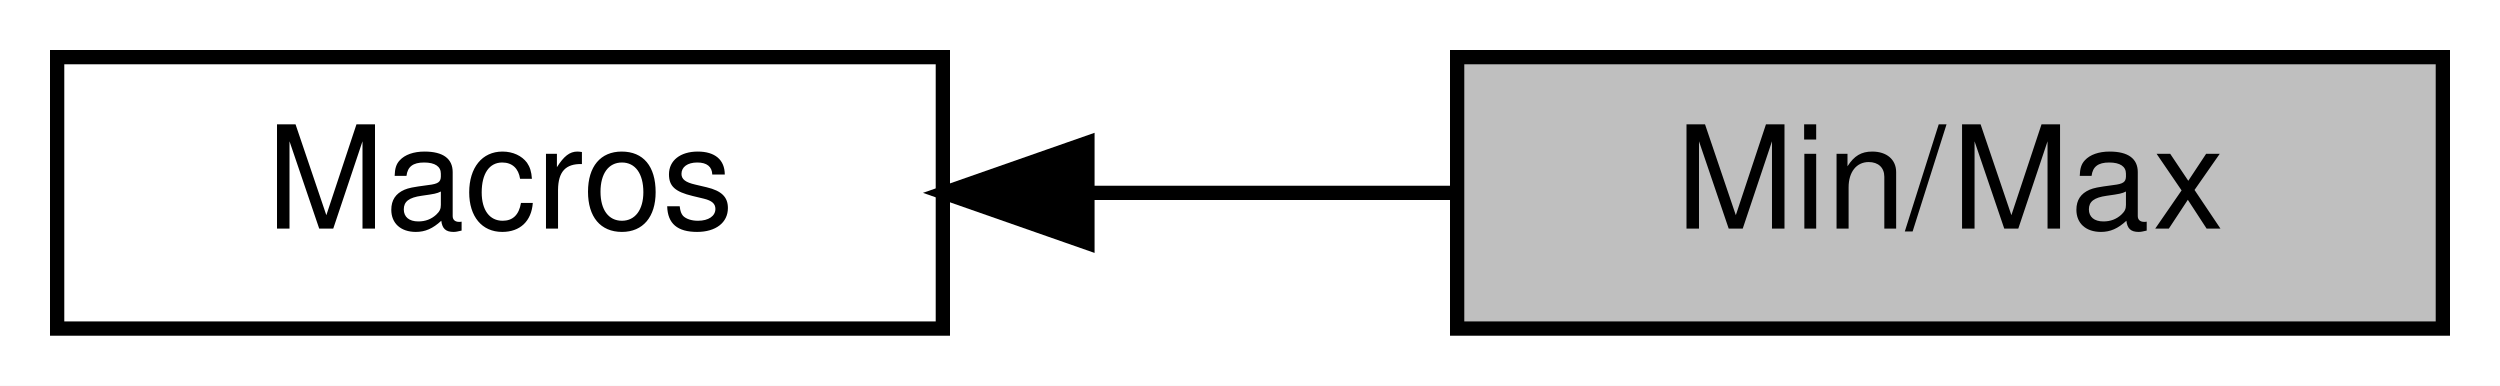
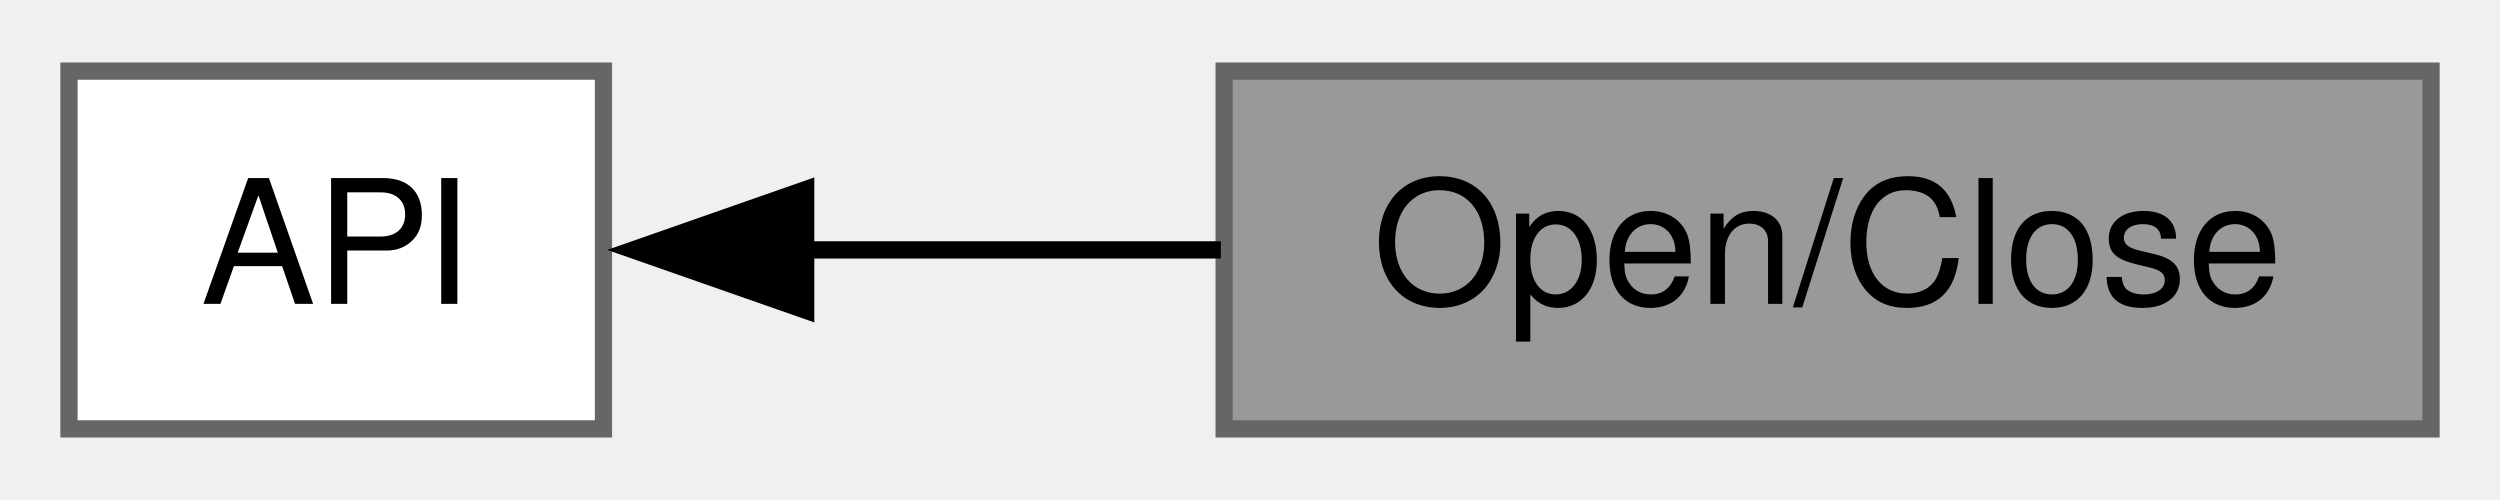
- <svg xmlns="http://www.w3.org/2000/svg" xmlns:xlink="http://www.w3.org/1999/xlink" width="175pt" height="27pt" viewBox="0.00 0.00 175.00 27.00">
-   <g id="graph0" class="graph" transform="scale(1 1) rotate(0) translate(4 23)">
-     <polygon fill="white" stroke="transparent" points="-4,4 -4,-23 171,-23 171,4 -4,4" />
-     <g id="node1" class="node">
-       <g id="a_node1">
-         <a xlink:href="a00049.html" target="_top" xlink:title="Common macros.">
-           <polygon fill="white" stroke="black" points="62,-19 0,-19 0,0 62,0 62,-19" />
-           <text text-anchor="middle" x="31" y="-7" font-family="Helvetica,sans-Serif" font-size="10.00">Macros</text>
+ <svg xmlns="http://www.w3.org/2000/svg" xmlns:xlink="http://www.w3.org/1999/xlink" width="145pt" height="29pt" viewBox="0.00 0.00 145.00 28.75">
+   <g id="graph0" class="graph" transform="scale(1 1) rotate(0) translate(4 24.75)">
+     <g id="Node000002" class="node">
+       <g id="a_Node000002">
+         <a xlink:href="a00058.html" target="_top" xlink:title="FERSlib Application programmin interface.">
+           <polygon fill="white" stroke="#666666" points="31,-20.75 0,-20.75 0,0 31,0 31,-20.75" />
+           <text text-anchor="middle" x="15.5" y="-7.25" font-family="Helvetica,sans-Serif" font-size="10.00">API</text>
        </a>
      </g>
    </g>
-     <g id="node2" class="node">
-       <g id="a_node2">
-         <a xlink:title="Re-define of Max and min.">
-           <polygon fill="#bfbfbf" stroke="black" points="167,-19 98,-19 98,0 167,0 167,-19" />
-           <text text-anchor="middle" x="132.5" y="-7" font-family="Helvetica,sans-Serif" font-size="10.00">Min/Max</text>
+     <g id="Node000001" class="node">
+       <g id="a_Node000001">
+         <a xlink:title=" ">
+           <polygon fill="#999999" stroke="#666666" points="137,-20.75 67,-20.75 67,0 137,0 137,-20.75" />
+           <text text-anchor="middle" x="102" y="-7.25" font-family="Helvetica,sans-Serif" font-size="10.00">Open/Close</text>
        </a>
      </g>
    </g>
    <g id="edge1" class="edge">
-       <path fill="none" stroke="black" d="M72.17,-9.5C80.62,-9.5 89.46,-9.5 97.65,-9.5" />
-       <polygon fill="black" stroke="black" points="72.12,-6 62.12,-9.5 72.12,-13 72.12,-6" />
+       <path fill="none" stroke="black" d="M42.7,-10.38C50.33,-10.38 58.77,-10.38 66.81,-10.38" />
+       <polygon fill="black" stroke="black" points="42.73,-6.88 32.73,-10.38 42.73,-13.88 42.73,-6.88" />
    </g>
  </g>
</svg>
